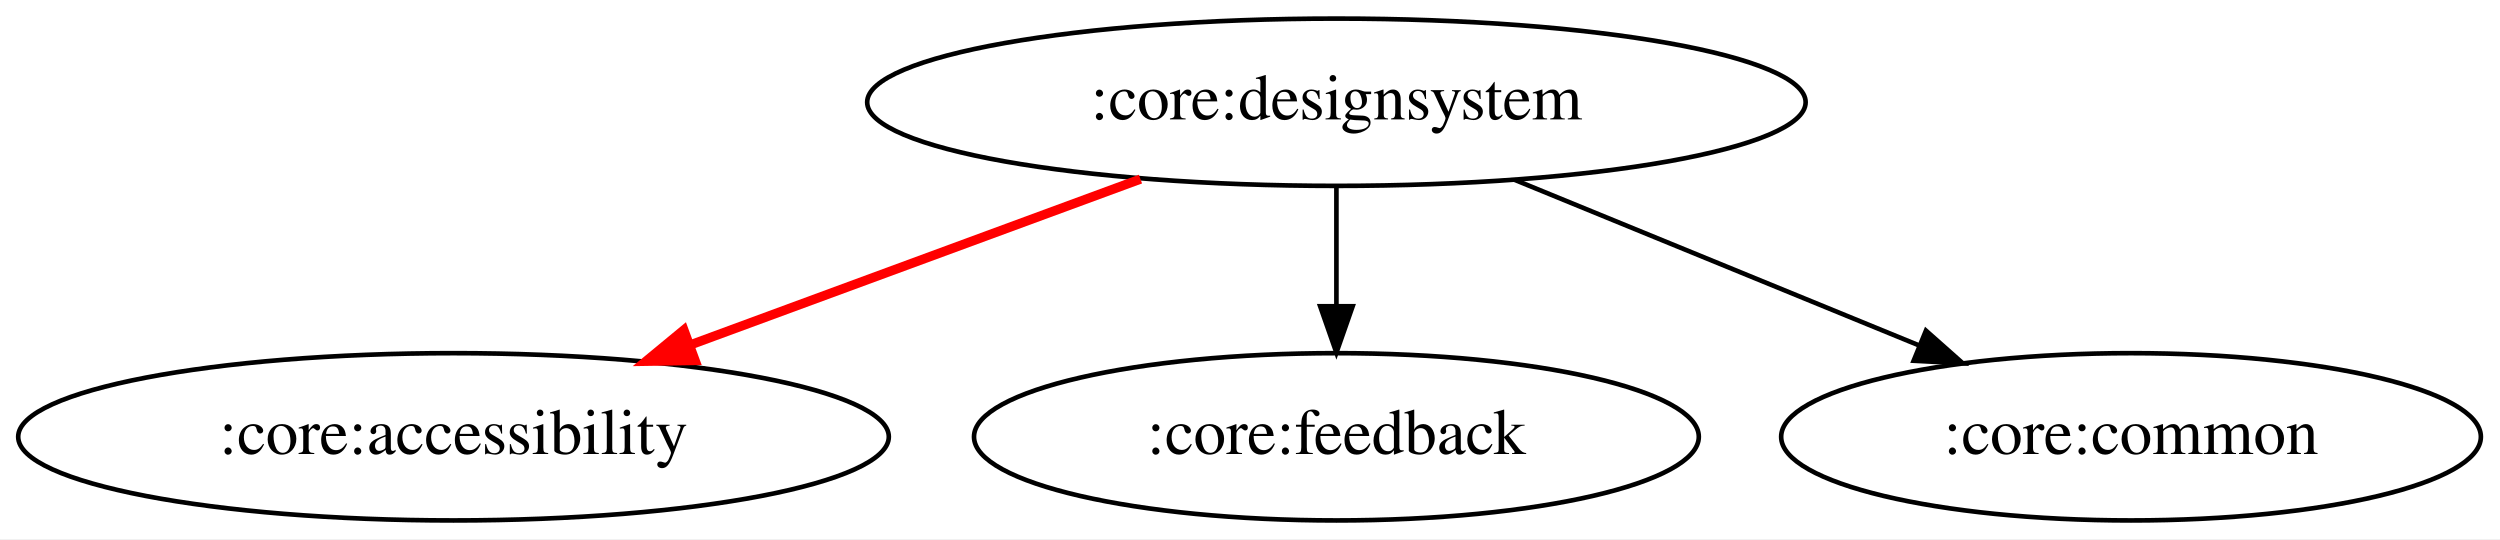
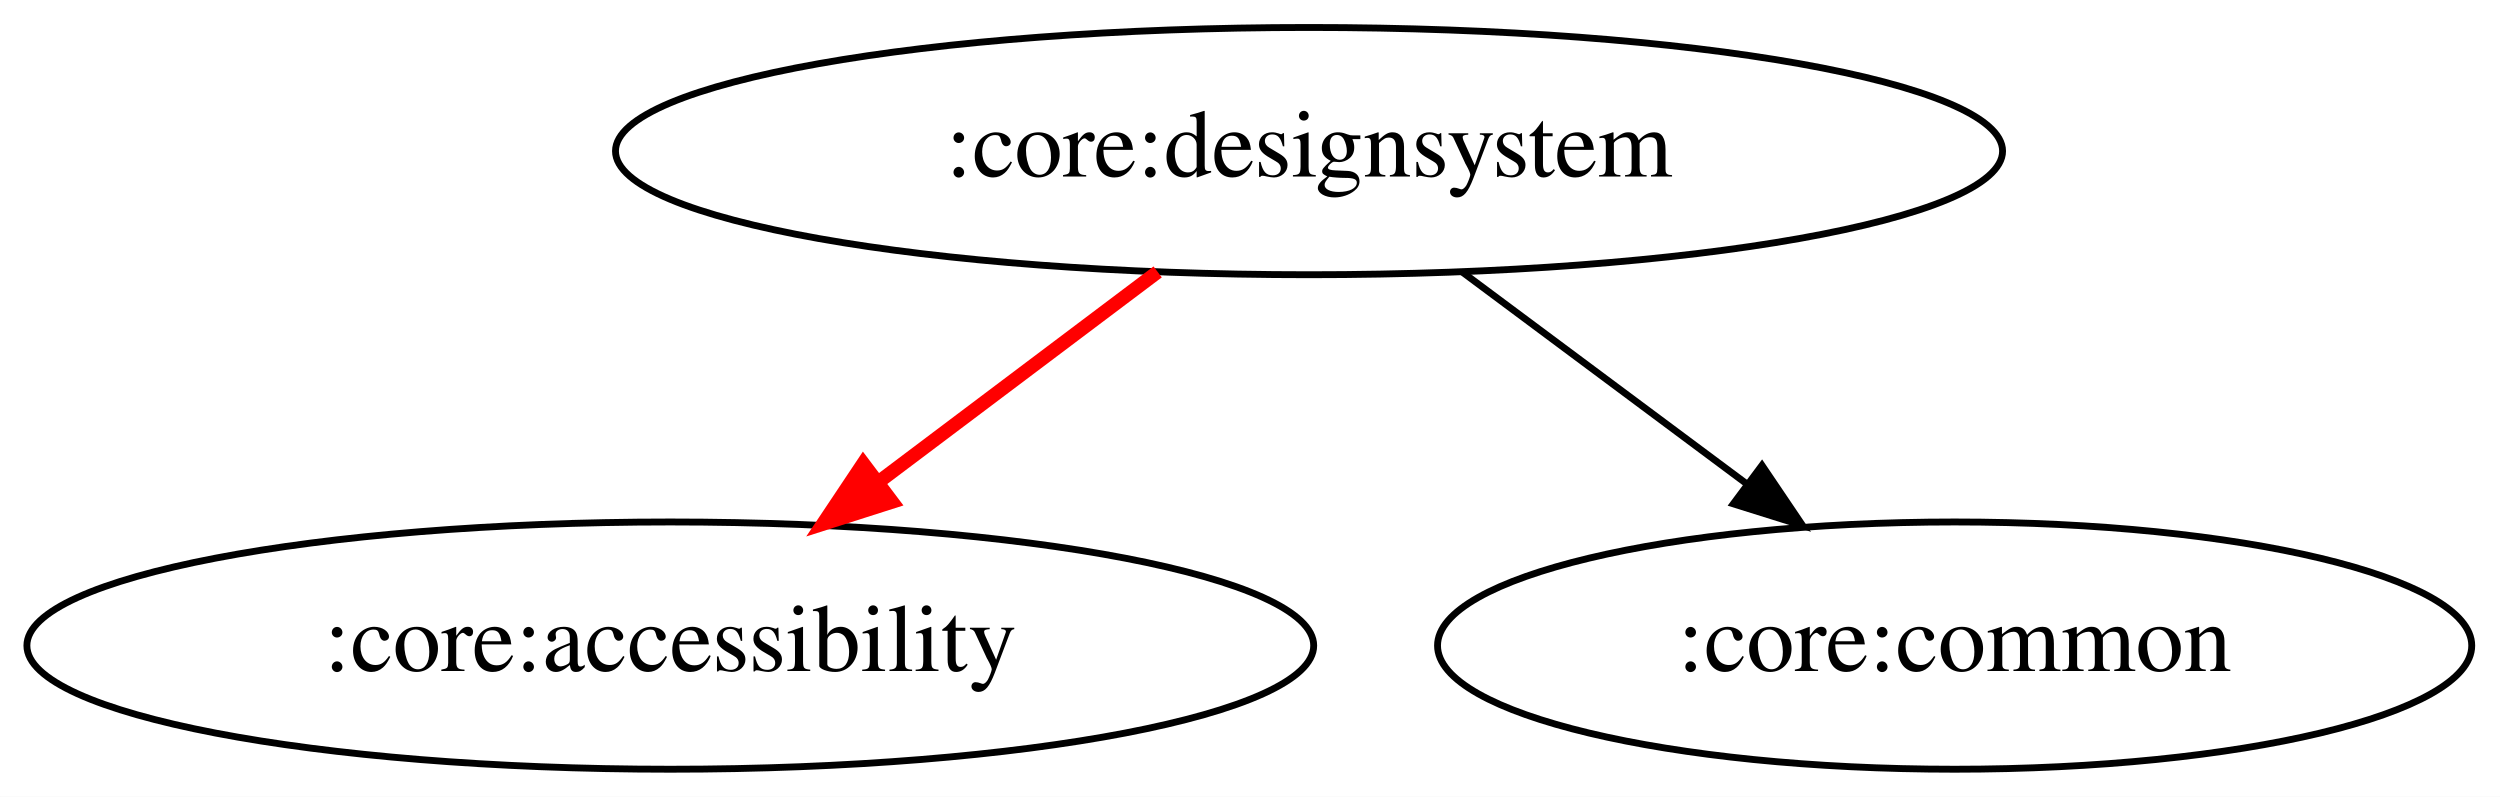
- <svg xmlns="http://www.w3.org/2000/svg" width="538pt" height="116pt" viewBox="0.00 0.00 537.99 116.00">
+ <svg xmlns="http://www.w3.org/2000/svg" width="364pt" height="116pt" viewBox="0.00 0.00 363.99 116.00">
  <g id="graph0" class="graph" transform="scale(1 1) rotate(0) translate(4 112)">
-     <polygon fill="white" stroke="transparent" points="-4,4 -4,-112 533.99,-112 533.99,4 -4,4" />
+     <polygon fill="white" stroke="transparent" points="-4,4 -4,-112 359.99,-112 359.99,4 -4,4" />
    <g id="node1" class="node">
-       <ellipse fill="none" stroke="black" cx="283.59" cy="-90" rx="100.98" ry="18" />
-       <text text-anchor="middle" x="283.59" y="-86.3" font-family="Times,serif" font-size="14.00">:core:designsystem</text>
+       <ellipse fill="none" stroke="black" cx="186.59" cy="-90" rx="100.98" ry="18" />
+       <text text-anchor="middle" x="186.59" y="-86.3" font-family="Times,serif" font-size="14.00">:core:designsystem</text>
    </g>
    <g id="node2" class="node">
      <ellipse fill="none" stroke="black" cx="93.59" cy="-18" rx="93.68" ry="18" />
      <text text-anchor="middle" x="93.59" y="-14.3" font-family="Times,serif" font-size="14.00">:core:accessibility</text>
    </g>
    <g id="edge1" class="edge">
-       <path fill="none" stroke="red" stroke-width="2" d="M241.42,-73.46C212.82,-62.92 174.83,-48.93 144.53,-37.77" />
-       <polygon fill="red" stroke="red" stroke-width="2" points="145.58,-34.42 134.99,-34.25 143.16,-40.99 145.58,-34.42" />
+       <path fill="none" stroke="red" stroke-width="2" d="M164.55,-72.41C152.48,-63.32 137.33,-51.92 124.13,-41.99" />
+       <polygon fill="red" stroke="red" stroke-width="2" points="125.89,-38.93 115.8,-35.71 121.68,-44.52 125.89,-38.93" />
    </g>
    <g id="node3" class="node">
-       <ellipse fill="none" stroke="black" cx="283.59" cy="-18" rx="77.99" ry="18" />
-       <text text-anchor="middle" x="283.59" y="-14.3" font-family="Times,serif" font-size="14.00">:core:feedback</text>
+       <ellipse fill="none" stroke="black" cx="280.59" cy="-18" rx="75.29" ry="18" />
+       <text text-anchor="middle" x="280.59" y="-14.3" font-family="Times,serif" font-size="14.00">:core:common</text>
    </g>
    <g id="edge2" class="edge">
-       <path fill="none" stroke="black" d="M283.59,-71.7C283.59,-63.98 283.59,-54.71 283.59,-46.11" />
-       <polygon fill="black" stroke="black" points="287.09,-46.1 283.59,-36.1 280.09,-46.1 287.09,-46.1" />
-     </g>
-     <g id="node4" class="node">
-       <ellipse fill="none" stroke="black" cx="454.59" cy="-18" rx="75.29" ry="18" />
-       <text text-anchor="middle" x="454.59" y="-14.3" font-family="Times,serif" font-size="14.00">:core:common</text>
-     </g>
-     <g id="edge3" class="edge">
-       <path fill="none" stroke="black" d="M321.97,-73.29C347.78,-62.73 381.92,-48.75 409.09,-37.62" />
-       <polygon fill="black" stroke="black" points="410.46,-40.85 418.39,-33.82 407.81,-34.37 410.46,-40.85" />
+       <path fill="none" stroke="black" d="M208.87,-72.41C221.28,-63.17 236.9,-51.54 250.4,-41.49" />
+       <polygon fill="black" stroke="black" points="252.54,-44.25 258.47,-35.47 248.36,-38.64 252.54,-44.25" />
    </g>
  </g>
</svg>
